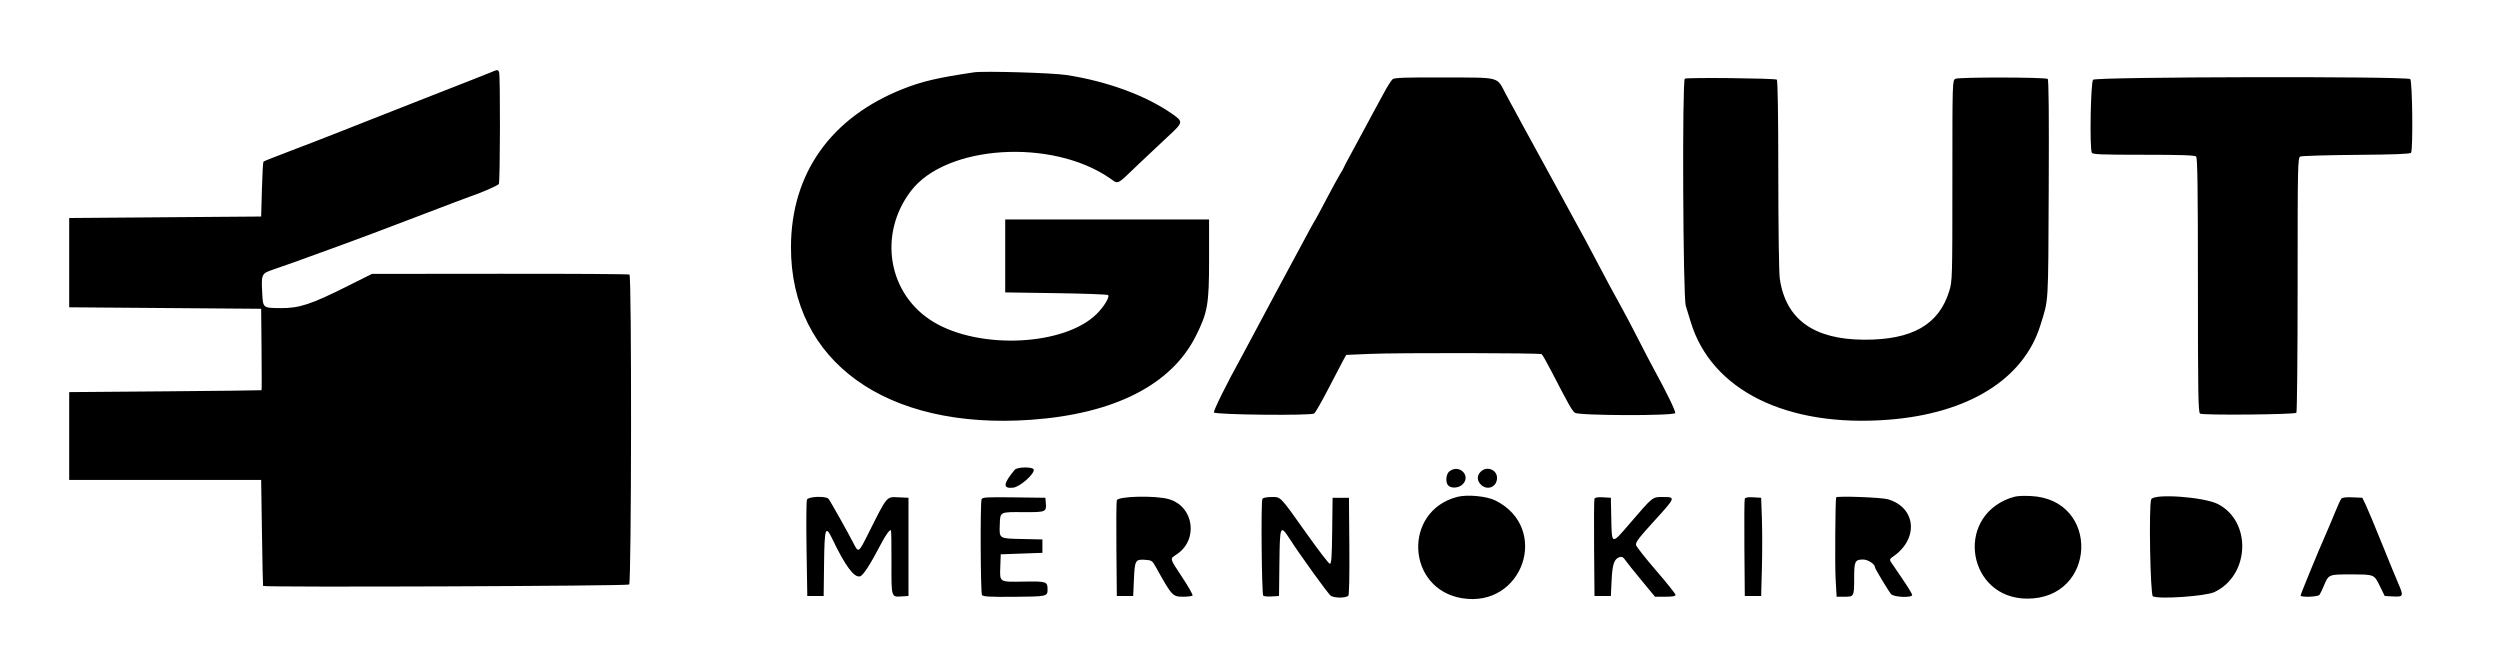
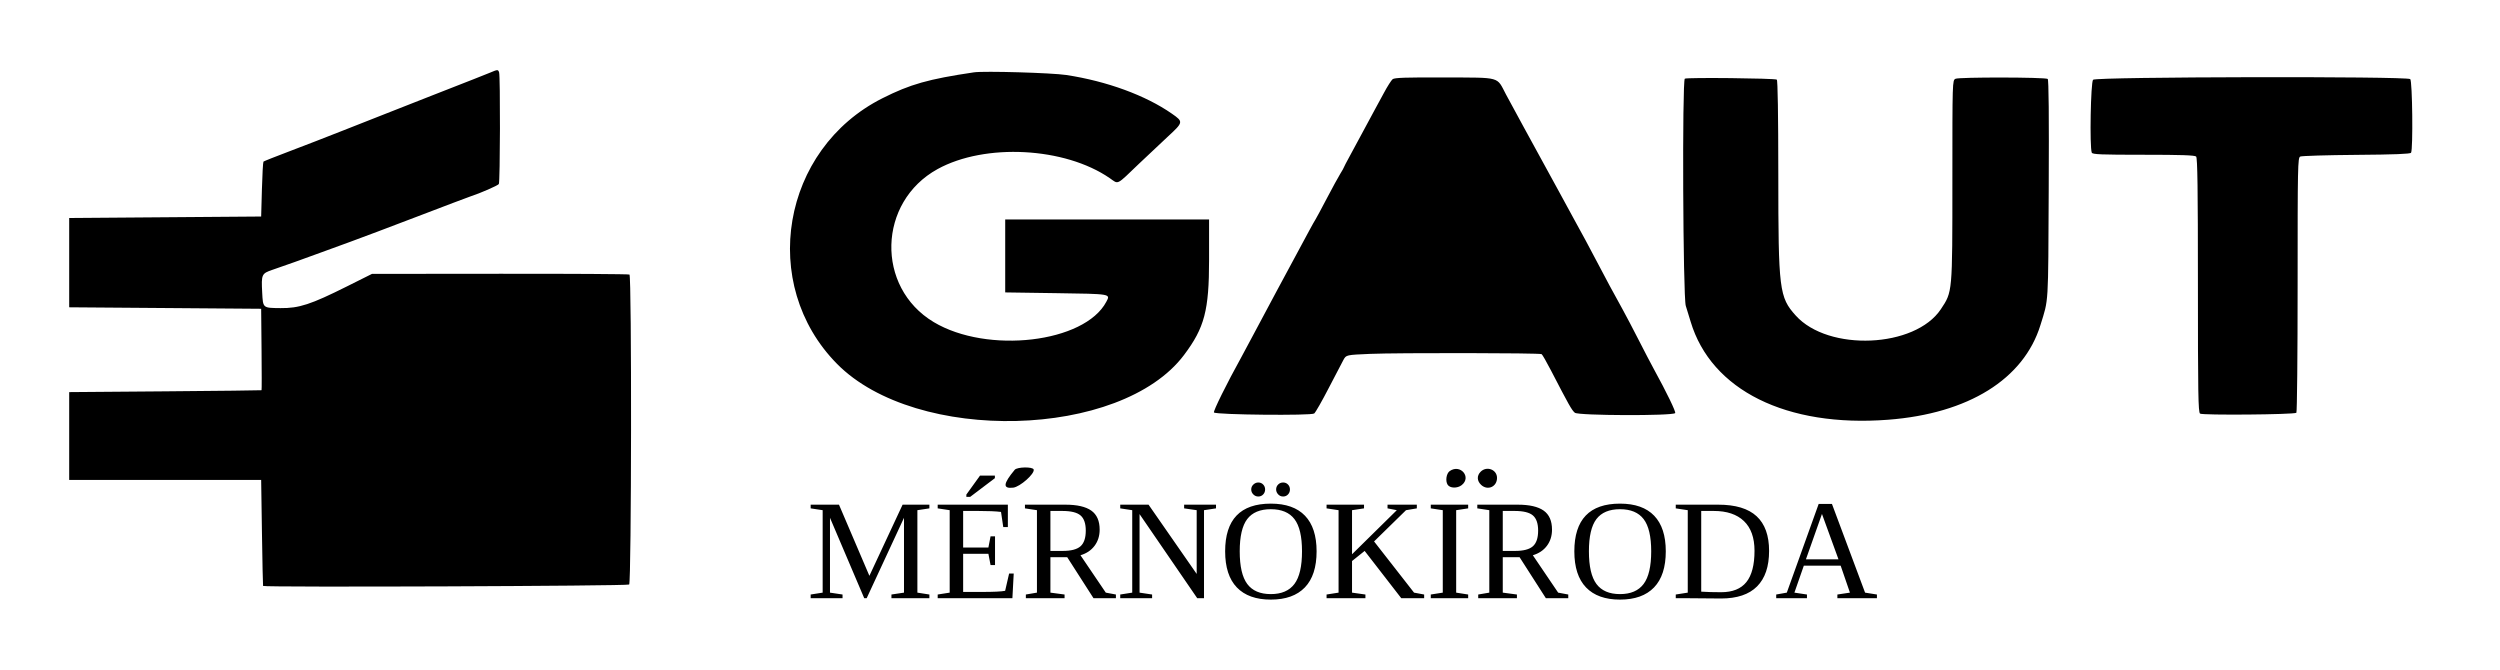
<svg xmlns="http://www.w3.org/2000/svg" viewBox="0 0 1680 450" role="img" aria-label="GAUT Mérnökiroda">
-   <path class="logo-ink" d="M 329 48.95 C 326.52 49.99, 321.57 51.96, 318 53.33 C 314.42 54.70, 301.82 59.64, 290 64.30 C 278.17 68.97, 264.22 74.45, 259 76.49 C 253.77 78.52, 240.95 83.58, 230.50 87.72 C 220.05 91.86, 203.87 98.13, 194.55 101.65 C 185.23 105.17, 177.36 108.30, 177.05 108.60 C 176.75 108.91, 176.27 117.33, 176 127.33 L 175.50 145.50 111 146 L 46.50 146.50 46.50 176.50 L 46.50 206.50 111 207 L 175.50 207.50 175.76 234.75 C 175.91 249.73, 175.91 262.10, 175.76 262.23 C 175.62 262.35, 146.47 262.69, 111 262.98 L 46.50 263.50 46.50 293 L 46.50 322.50 111 322.50 L 175.50 322.50 176.03 358 C 176.32 377.52, 176.66 393.61, 176.78 393.75 C 177.68 394.78, 421.76 393.83, 422.80 392.80 C 424.35 391.24, 424.56 185.46, 423.00 184.50 C 422.46 184.16, 383.30 183.92, 335.99 183.97 L 249.97 184.05 233.23 192.42 C 208.84 204.62, 201.00 207.18, 188.52 207.05 C 176.51 206.93, 176.75 207.13, 176.19 196.57 C 175.55 184.33, 175.80 183.80, 183.21 181.27 C 191.30 178.52, 204.23 173.91, 215 169.93 C 219.67 168.20, 228.90 164.84, 235.50 162.45 C 242.10 160.06, 262.35 152.43, 280.50 145.48 C 298.65 138.53, 314.62 132.49, 316 132.04 C 322.70 129.86, 334.57 124.69, 335.22 123.66 C 336.11 122.27, 336.26 50.86, 335.39 48.58 C 334.64 46.62, 334.52 46.63, 329 48.95 M 654.50 48.61 C 630.26 52.20, 619.73 54.66, 607 59.68 C 558.37 78.86, 531.64 116.52, 531.53 166 C 531.36 242.90, 595.49 289.04, 692.91 282.09 C 748.72 278.11, 787.04 258.66, 803.51 225.97 C 811.55 210.00, 812.50 204.58, 812.50 174.50 L 812.50 147.50 744 147.50 L 675.50 147.50 675.50 172 L 675.50 196.50 709.66 197 C 728.46 197.27, 744.19 197.85, 744.62 198.28 C 745.88 199.54, 741.90 206.10, 736.88 211.05 C 715.30 232.34, 658.64 235.13, 627.44 216.43 C 596.76 198.06, 589.78 157.52, 612.24 128.21 C 635.89 97.36, 706.74 92.85, 745.74 119.71 C 751.88 123.94, 749.77 124.99, 765.50 109.94 C 771 104.68, 779.61 96.58, 784.65 91.93 C 795.31 82.10, 795.35 81.86, 787.49 76.38 C 769.81 64.07, 743.83 54.56, 716.55 50.40 C 706.87 48.93, 661.26 47.61, 654.50 48.61 M 935.86 53.21 C 934.97 53.92, 932.30 58.10, 929.95 62.50 C 927.59 66.90, 924.87 71.91, 923.90 73.64 C 922.94 75.37, 919.78 81.22, 916.89 86.64 C 914.01 92.06, 909.70 100.04, 907.32 104.37 C 904.94 108.70, 903 112.42, 903 112.64 C 903 112.86, 901.95 114.71, 900.67 116.77 C 899.39 118.82, 895.28 126.35, 891.53 133.50 C 887.78 140.65, 884.40 146.95, 884.00 147.50 C 883.61 148.05, 881.71 151.42, 879.78 155 C 865.56 181.34, 847.33 215.30, 842.49 224.50 C 839.30 230.55, 835.57 237.52, 834.19 240 C 824.48 257.52, 815.09 276.49, 815.79 277.19 C 817.36 278.76, 881.28 279.40, 883.15 277.86 C 884.06 277.11, 888.44 269.43, 892.89 260.79 C 897.34 252.15, 901.81 243.60, 902.82 241.79 L 904.66 238.50 920.58 237.81 C 939.16 237.02, 1034.63 237.15, 1035.97 237.98 C 1036.47 238.29, 1039.32 243.25, 1042.30 249.02 C 1054.44 272.46, 1056.19 275.57, 1058.30 277.37 C 1060.58 279.32, 1123.78 279.54, 1125.71 277.61 C 1126.40 276.92, 1119.96 263.62, 1111.40 248.04 C 1109.45 244.48, 1104.89 235.75, 1101.27 228.63 C 1097.66 221.52, 1092.68 212.05, 1090.22 207.59 C 1082.52 193.64, 1080.47 189.83, 1074.00 177.50 C 1070.53 170.90, 1066.72 163.70, 1065.51 161.50 C 1064.31 159.30, 1060.62 152.55, 1057.31 146.50 C 1054.00 140.45, 1049.59 132.35, 1047.51 128.50 C 1045.43 124.65, 1042.72 119.70, 1041.49 117.50 C 1040.25 115.30, 1037.54 110.35, 1035.47 106.50 C 1033.40 102.65, 1028.23 93.20, 1023.98 85.50 C 1019.73 77.80, 1014.36 67.90, 1012.04 63.50 C 1005.56 51.21, 1009.16 52.21, 970.75 52.05 C 944.93 51.95, 937.12 52.20, 935.86 53.21 M 1132.20 52.87 C 1130.35 54.01, 1130.96 199.54, 1132.84 205.50 C 1133.54 207.70, 1135.01 212.49, 1136.11 216.16 C 1149.94 262.22, 1200.54 287.33, 1268.92 282.06 C 1322.75 277.92, 1359.94 254.79, 1371.16 218.50 C 1376.75 200.44, 1376.36 206.81, 1376.74 127.08 C 1376.97 77.82, 1376.75 53.46, 1376.06 53.04 C 1374.12 51.84, 1316.31 51.76, 1314.08 52.95 C 1312.00 54.06, 1312 54.15, 1312 121.43 C 1312 187.18, 1311.95 188.95, 1309.88 195.64 C 1302.91 218.23, 1284.95 228.45, 1252.50 228.28 C 1218.67 228.10, 1199.95 214.49, 1196.01 187.21 C 1195.46 183.44, 1195.03 152.80, 1195.02 117.30 C 1195.00 77.04, 1194.64 53.89, 1194.01 53.51 C 1192.50 52.57, 1133.67 51.96, 1132.20 52.87 M 1406.55 53.59 C 1404.95 55.18, 1404.17 98.68, 1405.67 102.58 C 1406.12 103.76, 1411.82 104, 1440.40 104 C 1465.66 104, 1474.91 104.31, 1475.80 105.20 C 1476.71 106.11, 1477 126.66, 1477 191.57 C 1477 264.39, 1477.20 276.92, 1478.43 277.94 C 1479.87 279.14, 1541.18 278.62, 1543.16 277.40 C 1543.62 277.11, 1544 238.44, 1544 191.47 C 1544 111.12, 1544.10 106.02, 1545.75 105.21 C 1546.71 104.74, 1563.70 104.23, 1583.50 104.07 C 1609.15 103.87, 1619.71 103.46, 1620.23 102.64 C 1621.64 100.44, 1621.13 54.35, 1619.68 53.15 C 1617.28 51.16, 1408.55 51.58, 1406.55 53.59 M 969.18 114.72 C 968.68 115.70, 965.79 121.22, 962.77 127 C 959.74 132.77, 952.19 147.40, 945.99 159.50 C 939.79 171.60, 934.29 182.04, 933.77 182.70 C 933.25 183.37, 933.11 184.38, 933.47 184.95 C 934.17 186.08, 1007.16 186.50, 1008.28 185.38 C 1008.88 184.78, 1003.11 172.95, 992.97 154 C 990.17 148.77, 984.29 137.65, 979.89 129.27 C 971.33 112.98, 970.59 111.97, 969.18 114.72 M 217.50 262.74 C 182.26 262.98, 178.37 263.17, 177.25 264.69 C 176.32 265.95, 176 273.53, 176 294.29 L 176 322.20 254.75 321.48 C 304.77 321.02, 333.95 320.39, 334.75 319.75 C 336.84 318.07, 336.52 263.41, 334.41 262.60 C 332.94 262.04, 317.77 262.05, 217.50 262.74 M 681.89 315.70 C 674.03 325.16, 673.74 328.51, 680.85 327.71 C 685.45 327.19, 695.47 318.32, 694.63 315.50 C 694.06 313.56, 683.54 313.73, 681.89 315.70 M 974.22 316.55 C 971.94 318.15, 971.18 323.16, 972.81 325.73 C 974.35 328.15, 979.34 328.30, 982.26 326.00 C 989.07 320.64, 981.34 311.56, 974.22 316.55 M 995 317 C 992.34 319.65, 992.47 323.15, 995.31 325.82 C 999.66 329.91, 1006 327.14, 1006 321.15 C 1006 315.54, 999.06 312.93, 995 317 M 979.38 333.89 C 942.54 343.35, 945.00 395.89, 982.57 402.01 C 1023.48 408.67, 1041.86 354.85, 1005 336.37 C 999.12 333.42, 986.11 332.16, 979.38 333.89 M 1350.28 334.88 C 1313.39 348.62, 1322.66 401.97, 1362 402.28 C 1409.18 402.65, 1411.62 335.30, 1364.50 333.32 C 1357.36 333.02, 1354.41 333.34, 1350.28 334.88 M 542.28 335.75 C 541.85 336.71, 541.72 351.67, 542 369 L 542.50 400.50 548 400.50 L 553.50 400.50 553.77 378.75 C 554.07 354.50, 554.72 352.56, 559.36 362.25 C 568.00 380.28, 573.97 388.34, 577.95 387.30 C 580.03 386.75, 584.75 379.48, 591.78 366 C 595.18 359.47, 597.96 355.63, 598.73 356.40 C 598.96 356.62, 599.11 366.19, 599.07 377.65 C 598.98 401.47, 598.91 401.23, 605.59 400.81 L 610.50 400.50 610.50 367.50 L 610.50 334.50 603.90 334.20 C 595.54 333.83, 596.43 332.76, 583.41 358.75 C 576.96 371.62, 576.88 371.67, 573.55 365.09 C 569.97 358.03, 558.00 336.72, 556.78 335.25 C 555.08 333.18, 543.25 333.59, 542.28 335.75 M 659.61 335.56 C 658.66 338.04, 658.92 398.32, 659.89 399.86 C 660.58 400.94, 664.97 401.19, 681.60 401.06 C 703.69 400.88, 703.96 400.82, 703.96 396 C 703.96 390.84, 703.23 390.60, 688.32 390.83 C 671.25 391.10, 671.84 391.46, 672.20 380.91 L 672.50 372.50 686.50 372 L 700.50 371.50 700.50 367 L 700.50 362.50 687.01 362.21 C 671.22 361.89, 671.52 362.08, 671.84 352.77 C 672.15 343.78, 671.66 344.04, 687.82 344.15 C 702.61 344.26, 703.27 344.00, 702.81 338.38 L 702.50 334.50 681.36 334.23 C 662.74 333.99, 660.15 334.15, 659.61 335.56 M 750.48 336.25 C 750.18 337.48, 750.06 352.45, 750.22 369.50 L 750.50 400.50 756 400.50 L 761.50 400.50 762 389.29 C 762.57 376.48, 762.98 375.76, 769.46 376.19 C 773.93 376.48, 774.35 376.75, 776.70 381 C 787.55 400.53, 787.98 401, 795.09 401 C 798.27 401, 801.12 400.61, 801.41 400.14 C 801.70 399.67, 798.57 394.18, 794.47 387.95 C 785.74 374.70, 785.98 375.70, 790.75 372.52 C 805.45 362.72, 802.36 340.45, 785.60 335.47 C 776.69 332.83, 751.18 333.39, 750.48 336.25 M 848.32 335.25 C 847.29 336.88, 847.85 399.25, 848.91 400.31 C 849.35 400.75, 851.92 400.98, 854.61 400.81 L 859.50 400.50 859.76 378.25 C 860.07 352.63, 860.27 352.21, 867.05 362.70 C 874.01 373.46, 891.97 398.34, 894.09 400.17 C 896.18 401.98, 904.33 402.06, 906.09 400.30 C 906.64 399.75, 906.92 386.15, 906.76 366.93 L 906.50 334.50 901 334.50 L 895.50 334.50 895.23 356.82 C 895.00 375.20, 894.71 379.08, 893.57 378.82 C 892.81 378.64, 885.80 369.50, 877.99 358.50 C 859.79 332.87, 860.88 334, 854.38 334 C 851.26 334, 848.79 334.50, 848.32 335.25 M 1071.47 335.20 C 1071.19 335.92, 1071.09 350.91, 1071.23 368.50 L 1071.50 400.50 1077 400.50 L 1082.50 400.50 1083 390 C 1083.52 379.02, 1084.73 375.53, 1088.45 374.35 C 1089.83 373.91, 1090.86 374.42, 1091.95 376.08 C 1092.80 377.37, 1097.70 383.50, 1102.84 389.71 L 1112.18 401 1119.09 401 C 1123.96 401, 1125.99 400.63, 1125.97 399.75 C 1125.96 399.06, 1120.12 391.75, 1112.99 383.50 C 1105.87 375.25, 1099.77 367.52, 1099.43 366.32 C 1098.93 364.55, 1101.16 361.57, 1111.41 350.34 C 1126.14 334.18, 1126.21 334, 1117.59 334 C 1110.27 334, 1111.11 333.33, 1095.04 351.99 C 1082.71 366.31, 1083.14 366.47, 1082.76 347.50 L 1082.50 334.50 1077.23 334.19 C 1073.59 333.98, 1071.82 334.29, 1071.47 335.20 M 1172.47 335.20 C 1172.19 335.92, 1172.09 350.91, 1172.23 368.50 L 1172.50 400.50 1178 400.50 L 1183.50 400.50 1184 381.67 C 1184.27 371.32, 1184.27 356.47, 1184 348.67 L 1183.50 334.50 1178.23 334.19 C 1174.59 333.98, 1172.82 334.29, 1172.47 335.20 M 1233.90 334.25 C 1233.32 335.84, 1233.01 379.51, 1233.52 388.75 L 1234.20 401 1239.49 401 C 1245.95 401, 1246 400.91, 1246 388.11 C 1246 377.17, 1246.58 376, 1252.02 376 C 1255.31 376, 1260 379.09, 1260 381.27 C 1260 382.18, 1268.98 397.10, 1270.81 399.25 C 1272.62 401.36, 1285 401.85, 1285 399.80 C 1285 399.14, 1281.96 394.17, 1278.25 388.75 C 1274.53 383.32, 1271.05 378.19, 1270.50 377.35 C 1269.73 376.17, 1270.08 375.42, 1271.95 374.15 C 1289.51 362.32, 1287.77 341.16, 1268.77 335.52 C 1264.45 334.24, 1234.31 333.14, 1233.90 334.25 M 1445.60 335.58 C 1443.92 339.96, 1444.97 399.91, 1446.75 400.75 C 1451.08 402.81, 1482.19 400.64, 1488.08 397.88 C 1511.85 386.73, 1513.33 350.56, 1490.50 338.76 C 1481.11 333.91, 1447.17 331.50, 1445.60 335.58 M 1573.30 335.20 C 1572.75 335.91, 1570.84 340.10, 1569.06 344.50 C 1567.28 348.90, 1564.52 355.42, 1562.94 359 C 1558.18 369.70, 1546 399.33, 1546 400.19 C 1546 401.53, 1557.65 401.12, 1558.68 399.75 C 1559.20 399.06, 1560.46 396.47, 1561.49 394 C 1564.88 385.88, 1564.62 385.99, 1579.90 386.01 C 1595.71 386.03, 1595.37 385.89, 1599.42 394.15 L 1602.52 400.50 1607.90 400.80 C 1615.09 401.21, 1615.36 400.64, 1611.82 392.50 C 1610.15 388.65, 1605.07 376.27, 1600.53 365 C 1595.99 353.72, 1591.20 342.25, 1589.89 339.50 L 1587.50 334.50 1580.90 334.20 C 1576.40 334.00, 1573.99 334.32, 1573.30 335.20 M 764.03 344.98 C 762.65 345.83, 762.31 362.08, 763.63 364.21 C 764.60 365.79, 780.41 365.09, 782.88 363.36 C 788.45 359.46, 788.91 350.11, 783.69 346.73 C 781.09 345.05, 766.08 343.71, 764.03 344.98 M 983.83 344.93 C 972.34 347.20, 965.58 356.44, 966.15 369.07 C 967.48 398.34, 1010.36 398.78, 1011.83 369.54 C 1012.67 352.93, 999.94 341.74, 983.83 344.93 M 1247.75 345.08 C 1245.01 346.67, 1245.16 363.48, 1247.93 364.96 C 1250.83 366.51, 1261.66 366.22, 1264.98 364.50 C 1271.27 361.25, 1273.04 353.49, 1268.66 348.39 C 1265.55 344.77, 1251.97 342.62, 1247.75 345.08 M 1356.99 344.87 C 1331.02 353.35, 1335.63 391, 1362.64 391 C 1392.37 391, 1394.42 347.25, 1364.82 344.54 C 1361.89 344.28, 1358.37 344.43, 1356.99 344.87 M 1458.66 345.66 C 1458.30 346.03, 1458 356.15, 1458 368.14 L 1458 389.96 1460.52 390.59 C 1463.43 391.32, 1477.36 390.19, 1480.60 388.96 C 1497.78 382.42, 1498.54 355.52, 1481.79 346.90 C 1478.06 344.99, 1460.29 344.03, 1458.66 345.66 M 1578.68 349.64 C 1578.30 350.02, 1577.99 351.04, 1577.99 351.91 C 1577.98 352.78, 1576.17 357.99, 1573.97 363.47 C 1568.85 376.21, 1568.73 376, 1580.50 376 C 1592.30 376, 1592.18 376.24, 1586.98 362.94 C 1581.57 349.08, 1580.68 347.65, 1578.68 349.64" />
+   <path class="logo-ink" d="M 329 48.95 C 326.52 49.99, 321.57 51.96, 318 53.33 C 314.42 54.70, 301.82 59.64, 290 64.30 C 278.17 68.97, 264.22 74.45, 259 76.49 C 253.77 78.52, 240.95 83.58, 230.50 87.72 C 220.05 91.86, 203.87 98.13, 194.55 101.65 C 185.23 105.17, 177.36 108.30, 177.05 108.60 C 176.75 108.91, 176.27 117.33, 176 127.33 L 175.50 145.50 111 146 L 46.50 146.50 46.50 176.50 L 46.50 206.50 111 207 L 175.50 207.50 175.76 234.75 C 175.91 249.73, 175.91 262.10, 175.76 262.23 C 175.62 262.35, 146.47 262.69, 111 262.98 L 46.50 263.50 46.50 293 L 46.50 322.50 111 322.50 L 175.50 322.50 176.03 358 C 176.32 377.52, 176.66 393.61, 176.78 393.75 C 177.68 394.78, 421.76 393.83, 422.80 392.80 C 424.35 391.24, 424.56 185.46, 423.00 184.50 C 422.46 184.16, 383.30 183.92, 335.99 183.97 L 249.97 184.05 233.23 192.42 C 208.84 204.62, 201.00 207.18, 188.52 207.05 C 176.51 206.93, 176.75 207.13, 176.19 196.57 C 175.55 184.33, 175.80 183.80, 183.21 181.27 C 191.30 178.52, 204.23 173.91, 215 169.93 C 219.67 168.20, 228.90 164.84, 235.50 162.45 C 242.10 160.06, 262.35 152.43, 280.50 145.48 C 298.65 138.53, 314.62 132.49, 316 132.04 C 322.70 129.86, 334.57 124.69, 335.22 123.66 C 336.11 122.27, 336.26 50.86, 335.39 48.58 C 334.64 46.62, 334.52 46.63, 329 48.95 M 654.50 48.61 C 623.88 53.15, 611.74 56.58, 593 66.02 C 525.17 100.15, 509.66 191.00, 562.50 244.54 C 615.72 298.44, 753.30 294.91, 795.67 238.55 C 809.45 220.23, 812.50 208.62, 812.50 174.50 L 812.50 147.50 744 147.50 L 675.50 147.50 675.50 172 L 675.50 196.50 709.66 197 C 746.94 197.54, 746.28 197.43, 743.45 202.78 C 728.90 230.38, 663.55 238.07, 627.44 216.43 C 588.34 193.01, 589.82 135.73, 630.09 113.60 C 662.03 96.06, 715.50 98.88, 745.74 119.71 C 751.88 123.94, 749.77 124.99, 765.50 109.94 C 771 104.68, 779.61 96.58, 784.65 91.93 C 795.31 82.10, 795.35 81.86, 787.49 76.38 C 769.81 64.07, 743.83 54.56, 716.55 50.40 C 706.87 48.93, 661.26 47.61, 654.50 48.61 M 935.86 53.21 C 934.97 53.92, 932.30 58.10, 929.95 62.50 C 927.59 66.90, 924.87 71.91, 923.90 73.64 C 922.94 75.37, 919.78 81.22, 916.89 86.64 C 914.01 92.06, 909.70 100.04, 907.32 104.37 C 904.94 108.70, 903 112.42, 903 112.64 C 903 112.86, 901.95 114.71, 900.67 116.77 C 899.39 118.82, 895.28 126.35, 891.53 133.50 C 887.78 140.65, 884.40 146.95, 884.00 147.50 C 883.61 148.05, 881.71 151.42, 879.78 155 C 865.56 181.34, 847.33 215.30, 842.49 224.50 C 839.30 230.55, 835.57 237.52, 834.19 240 C 824.48 257.52, 815.09 276.49, 815.79 277.19 C 817.36 278.76, 881.28 279.40, 883.15 277.86 C 884.06 277.11, 888.44 269.43, 892.89 260.79 C 897.34 252.15, 901.81 243.60, 902.82 241.79 C 904.66 238.50, 904.66 238.50, 920.58 237.81 C 939.16 237.02, 1034.63 237.15, 1035.97 237.98 C 1036.47 238.29, 1039.32 243.25, 1042.30 249.02 C 1054.44 272.46, 1056.19 275.57, 1058.30 277.37 C 1060.58 279.32, 1123.78 279.54, 1125.71 277.61 C 1126.40 276.92, 1119.96 263.62, 1111.40 248.04 C 1109.45 244.48, 1104.89 235.75, 1101.27 228.63 C 1097.66 221.52, 1092.68 212.05, 1090.22 207.59 C 1082.52 193.64, 1080.47 189.83, 1074.00 177.50 C 1070.53 170.90, 1066.72 163.70, 1065.51 161.50 C 1064.31 159.30, 1060.62 152.55, 1057.31 146.50 C 1054.00 140.45, 1049.59 132.35, 1047.51 128.50 C 1045.43 124.65, 1042.72 119.70, 1041.49 117.50 C 1040.25 115.30, 1037.54 110.35, 1035.47 106.50 C 1033.40 102.65, 1028.23 93.20, 1023.98 85.50 C 1019.73 77.80, 1014.36 67.90, 1012.04 63.50 C 1005.56 51.21, 1009.16 52.21, 970.75 52.05 C 944.93 51.95, 937.12 52.20, 935.86 53.21 M 1132.20 52.87 C 1130.35 54.01, 1130.96 199.54, 1132.84 205.50 C 1133.54 207.70, 1135.01 212.49, 1136.11 216.16 C 1149.94 262.22, 1200.54 287.33, 1268.92 282.06 C 1322.75 277.92, 1359.94 254.79, 1371.16 218.50 C 1376.75 200.44, 1376.36 206.81, 1376.74 127.08 C 1376.97 77.82, 1376.75 53.46, 1376.06 53.04 C 1374.12 51.84, 1316.31 51.76, 1314.08 52.95 C 1312.00 54.06, 1312 54.15, 1312 121.43 C 1312 197.17, 1312.10 195.95, 1304.27 207.76 C 1286.95 233.88, 1228.65 236.43, 1206.71 212.02 C 1195.64 199.71, 1195.04 194.84, 1195.02 117.30 C 1195.00 77.04, 1194.64 53.89, 1194.01 53.51 C 1192.50 52.57, 1133.67 51.96, 1132.20 52.87 M 1406.55 53.59 C 1404.95 55.18, 1404.17 98.68, 1405.67 102.58 C 1406.12 103.76, 1411.82 104, 1440.40 104 C 1465.66 104, 1474.91 104.31, 1475.80 105.20 C 1476.71 106.11, 1477 126.66, 1477 191.57 C 1477 264.39, 1477.20 276.92, 1478.43 277.94 C 1479.87 279.14, 1541.18 278.62, 1543.16 277.40 C 1543.62 277.11, 1544 238.44, 1544 191.47 C 1544 111.12, 1544.10 106.02, 1545.75 105.21 C 1546.71 104.74, 1563.70 104.23, 1583.50 104.07 C 1609.15 103.87, 1619.71 103.46, 1620.23 102.64 C 1621.64 100.44, 1621.13 54.35, 1619.68 53.15 C 1617.28 51.16, 1408.55 51.58, 1406.55 53.59 M 969.18 114.72 C 968.68 115.70, 965.79 121.22, 962.77 127 C 959.74 132.77, 952.19 147.40, 945.99 159.50 C 939.79 171.60, 934.29 182.04, 933.77 182.70 C 933.25 183.37, 933.11 184.38, 933.47 184.95 C 934.17 186.08, 1007.16 186.50, 1008.28 185.38 C 1008.88 184.78, 1003.11 172.95, 992.97 154 C 990.17 148.77, 984.29 137.65, 979.89 129.27 C 971.33 112.98, 970.59 111.97, 969.18 114.72 M 217.50 262.74 C 182.26 262.98, 178.37 263.17, 177.25 264.69 C 176.32 265.95, 176 273.53, 176 294.29 L 176 322.20 254.75 321.48 C 304.77 321.02, 333.95 320.39, 334.75 319.75 C 336.84 318.07, 336.52 263.41, 334.41 262.60 C 332.94 262.04, 317.77 262.05, 217.50 262.74 M 681.89 315.70 C 674.03 325.16, 673.74 328.51, 680.85 327.71 C 685.45 327.19, 695.47 318.32, 694.63 315.50 C 694.06 313.56, 683.54 313.73, 681.89 315.70 M 974.22 316.55 C 971.94 318.15, 971.18 323.16, 972.81 325.73 C 974.35 328.15, 979.34 328.30, 982.26 326.00 C 989.07 320.64, 981.34 311.56, 974.22 316.55 M 995 317 C 992.34 319.65, 992.47 323.15, 995.31 325.82 C 999.66 329.91, 1006 327.14, 1006 321.15 C 1006 315.54, 999.06 312.93, 995 317" />
+   <text class="logo-desc" x="542" y="402" font-size="96" textLength="1072" lengthAdjust="spacing">MÉRNÖKIRODA</text>
</svg>
